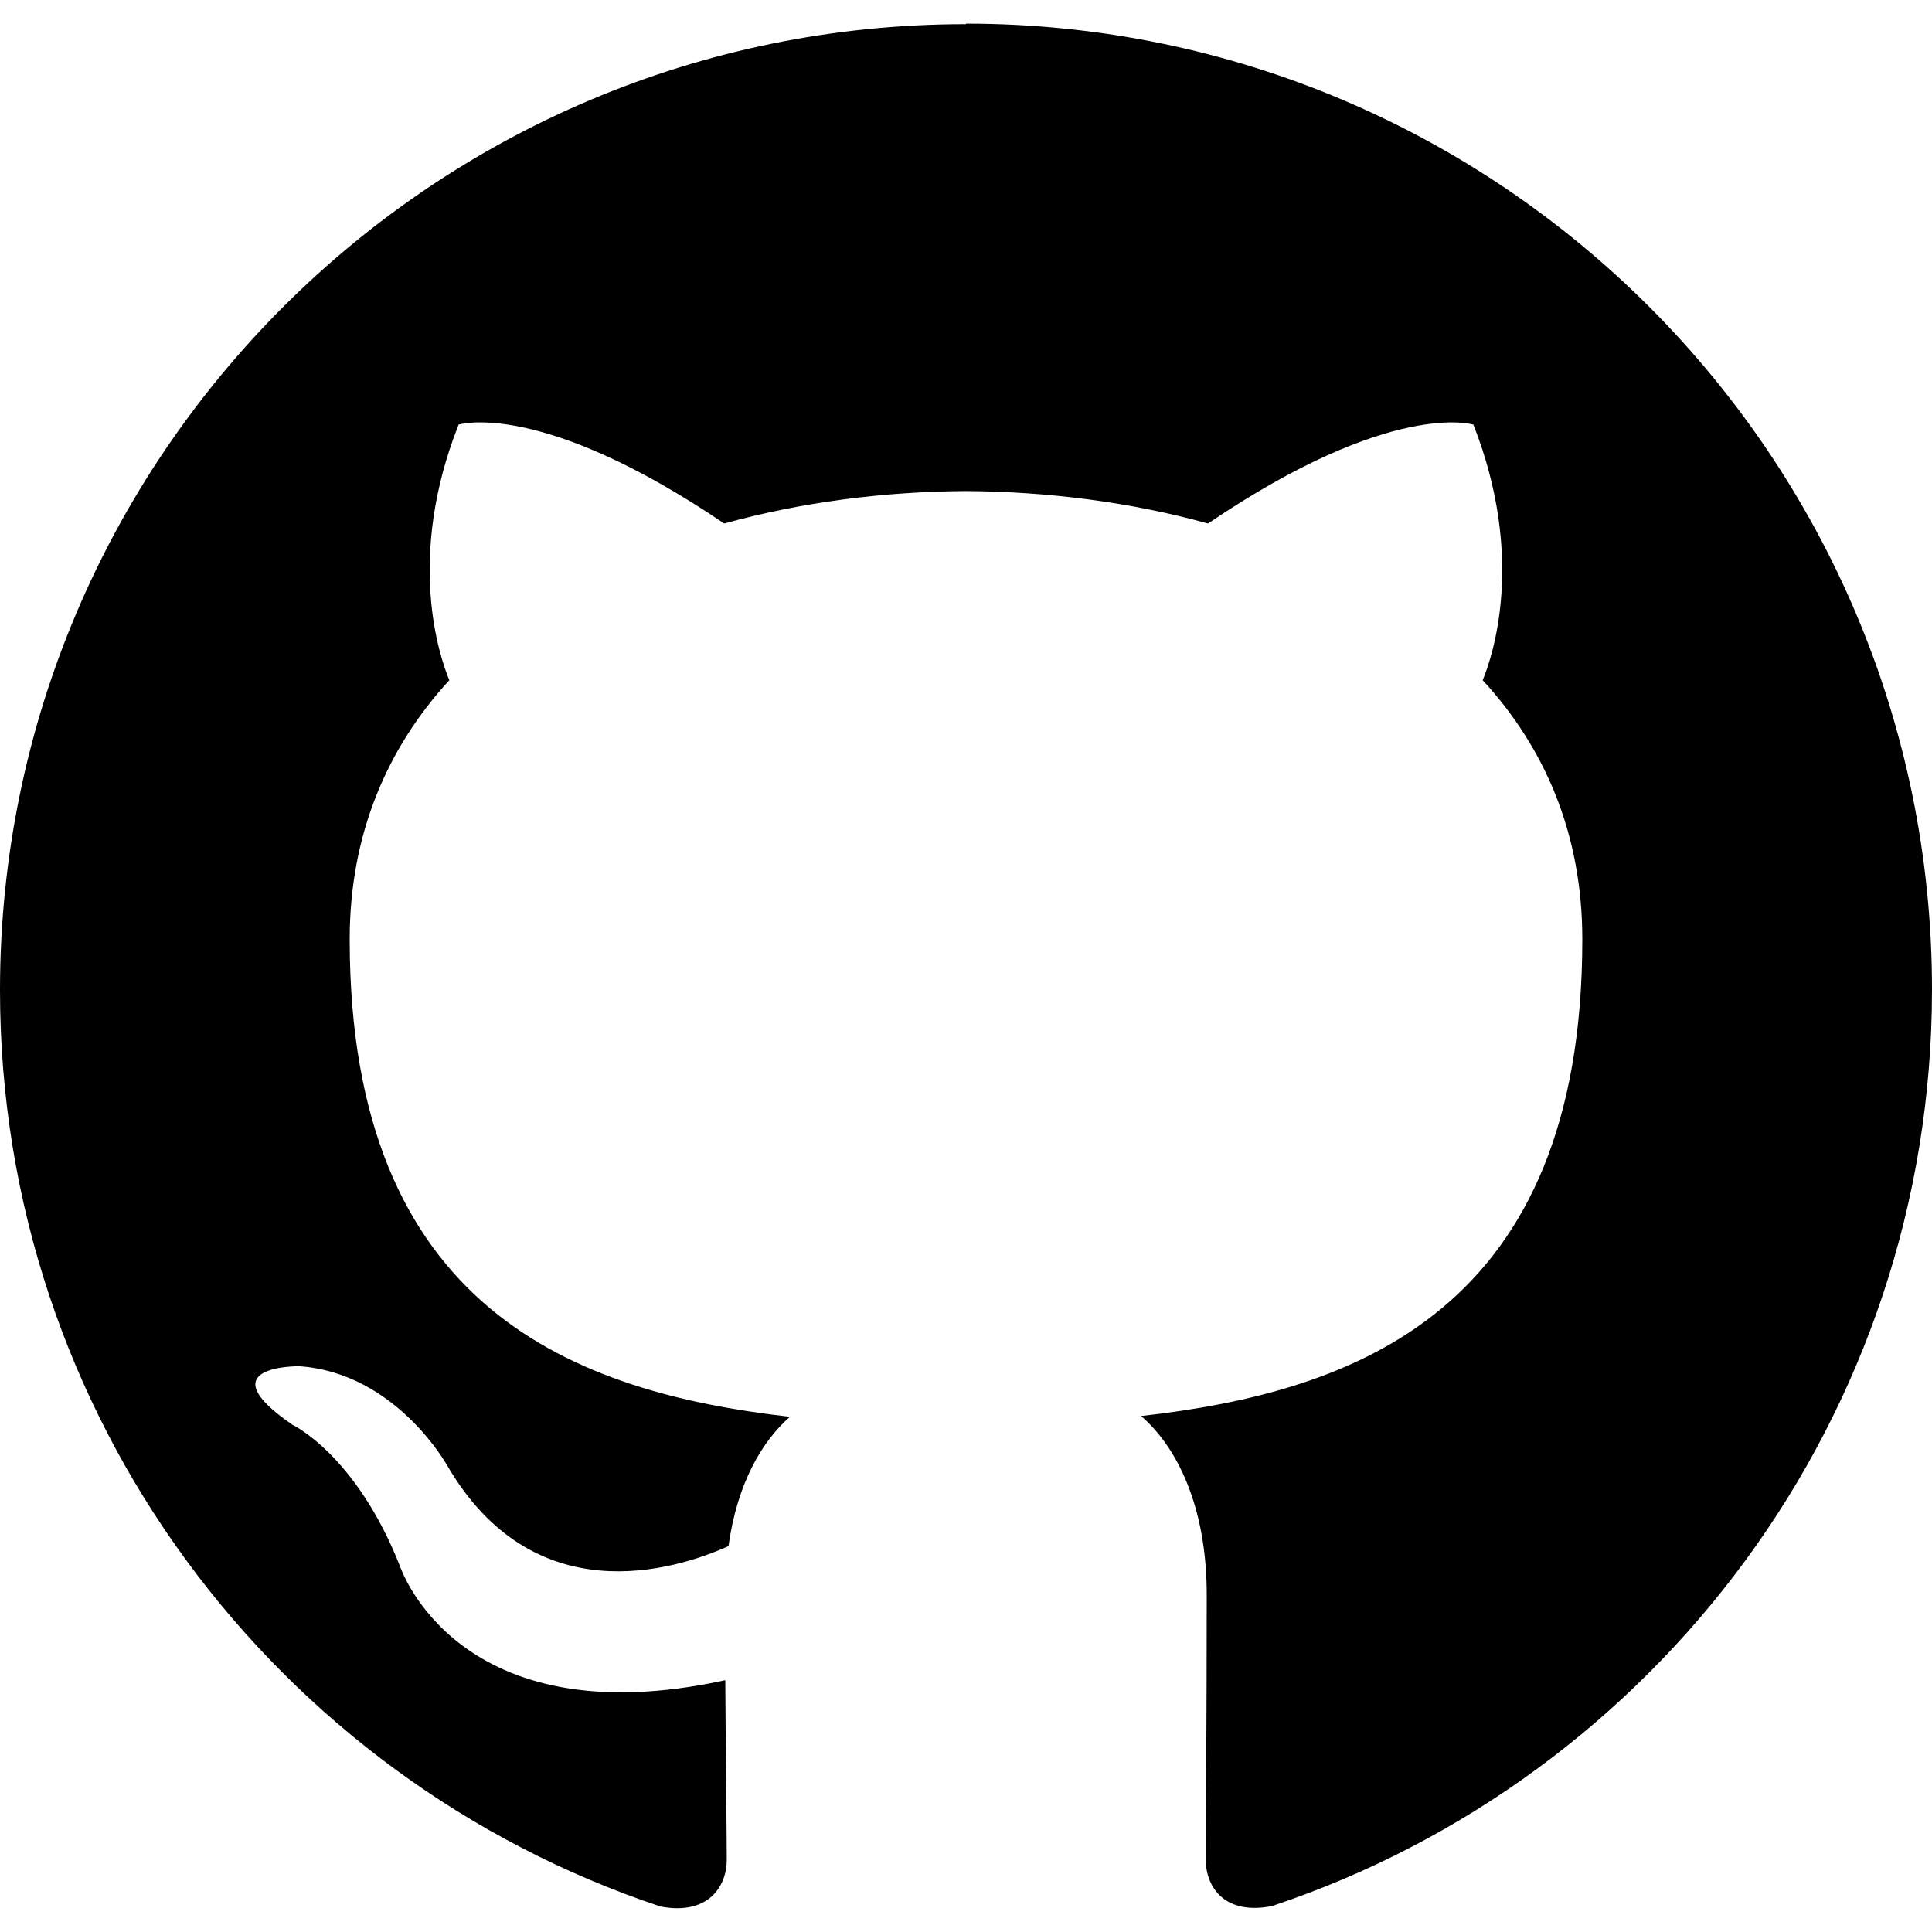
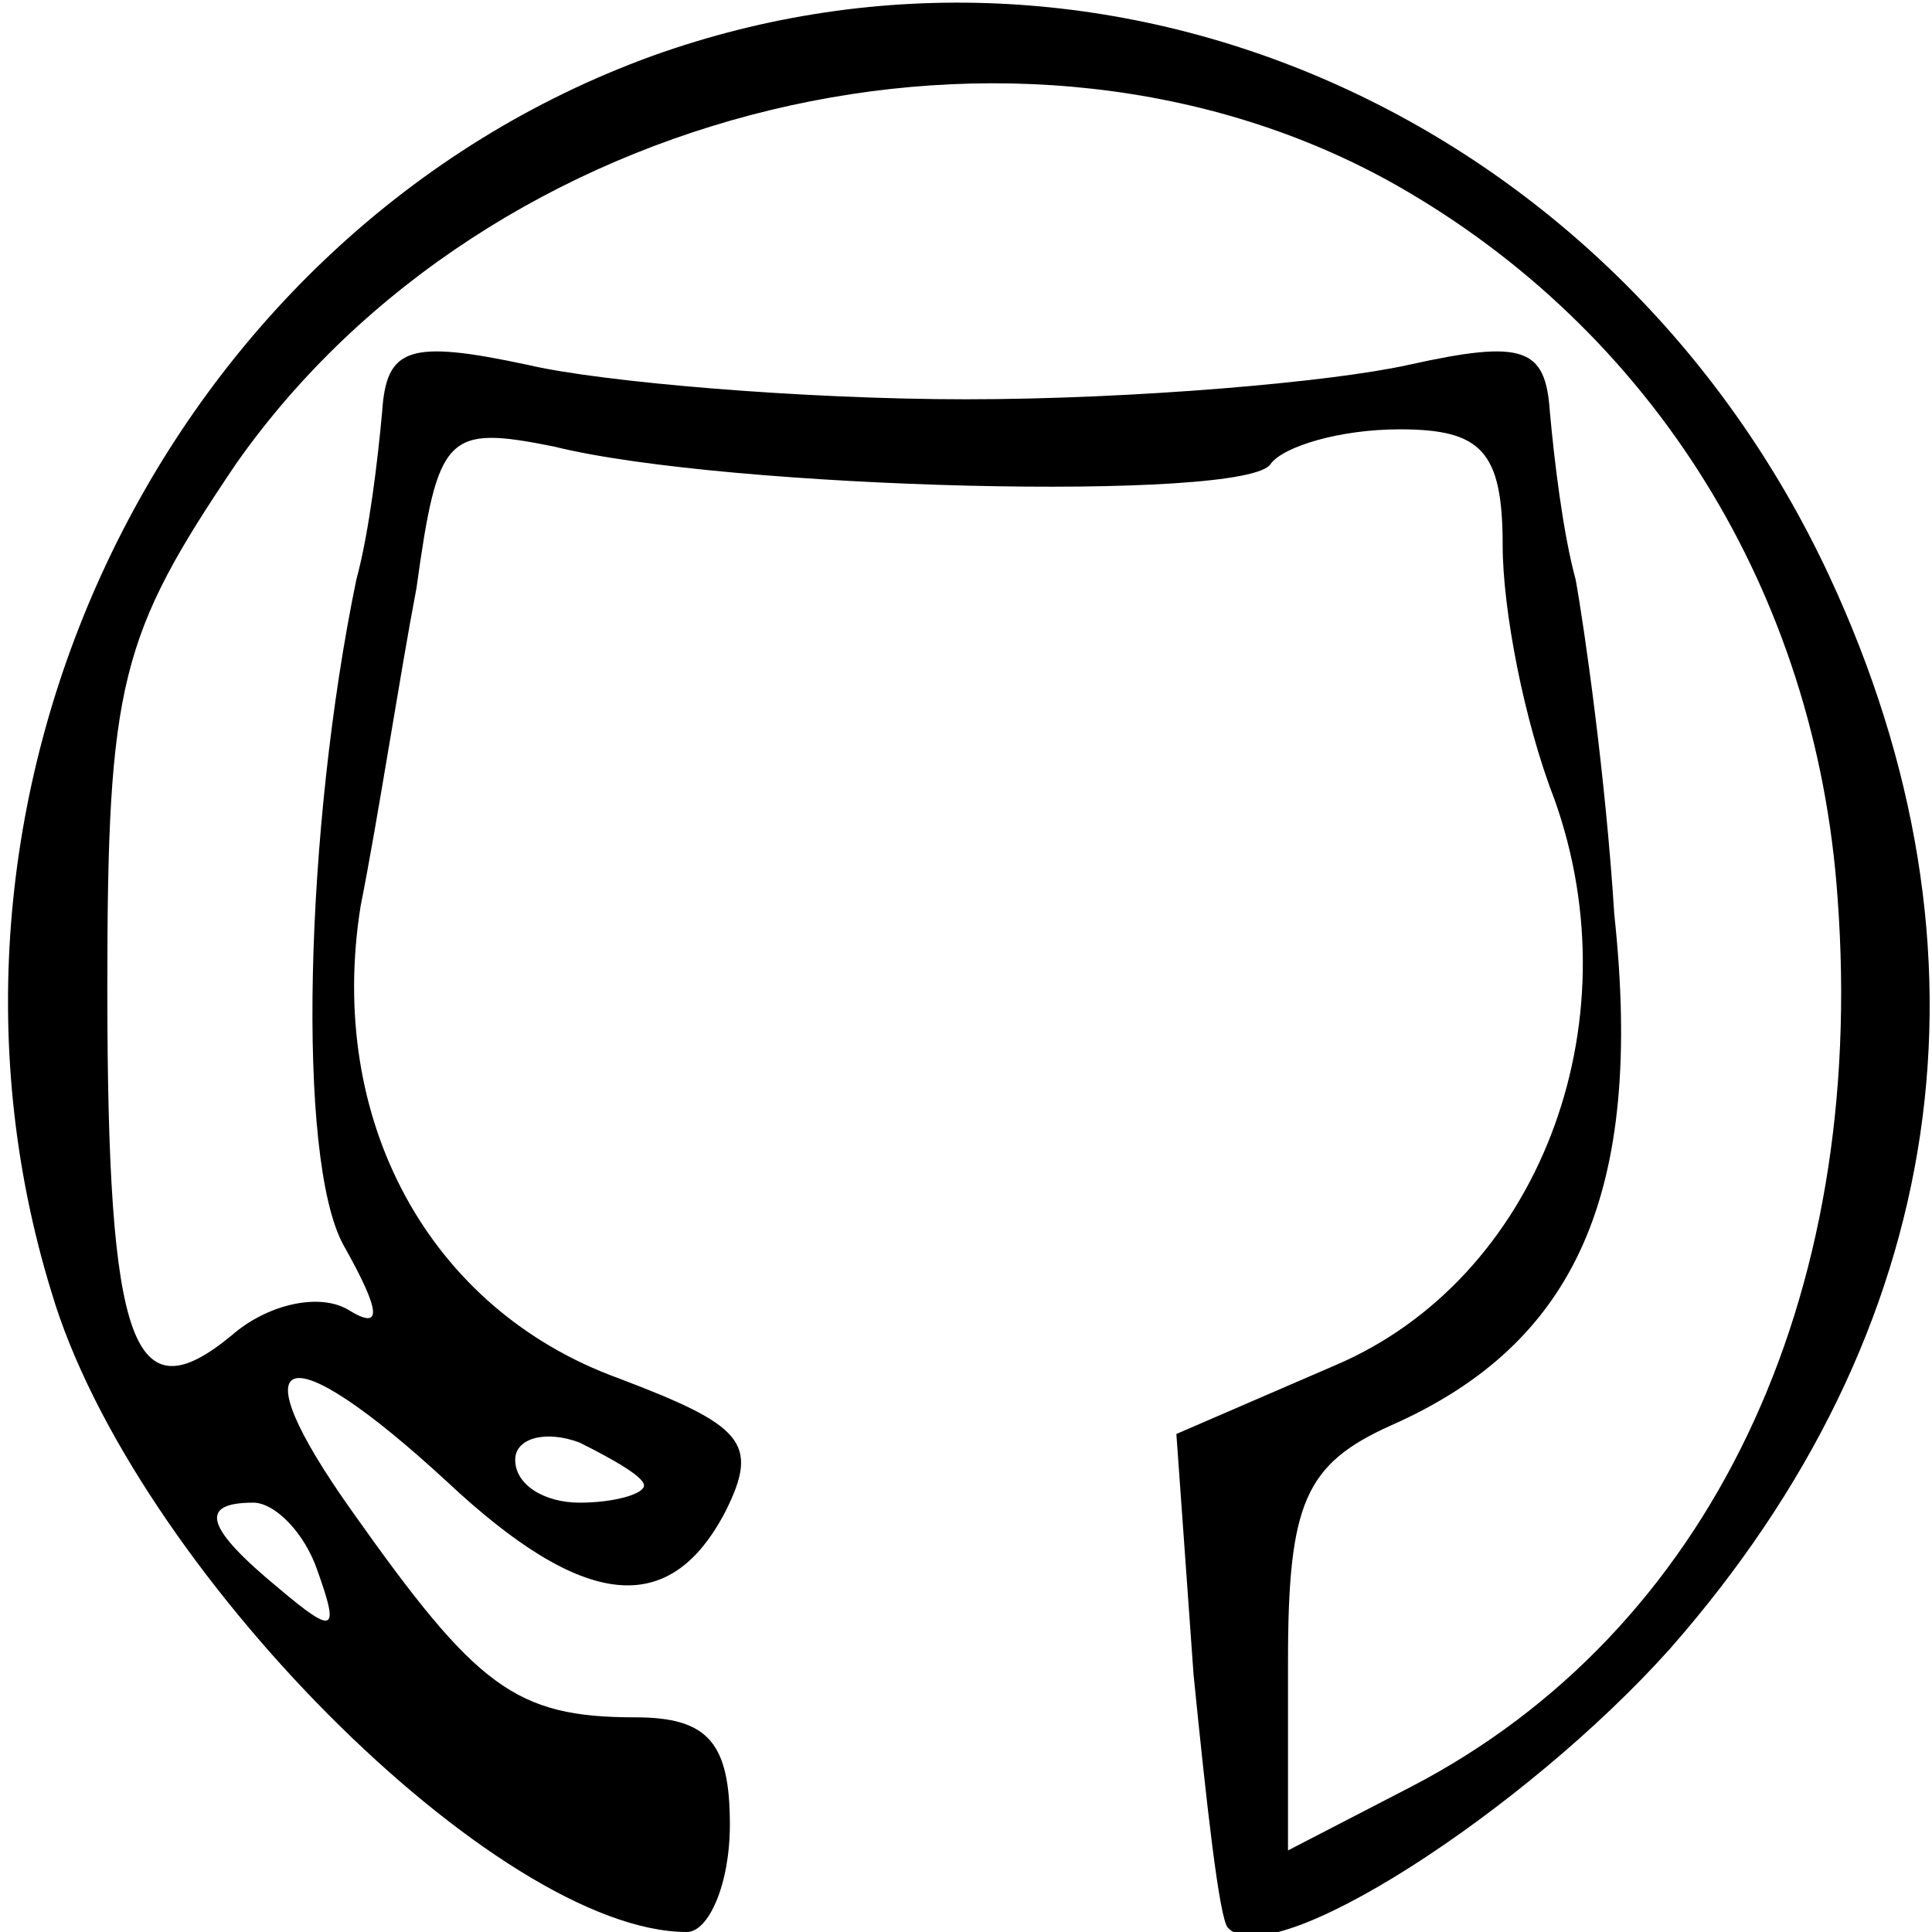
- <svg xmlns="http://www.w3.org/2000/svg" width="30pt" height="30pt" viewBox="0 0 30 30" version="1.1">
-   <g id="surface1">
-     <path style=" stroke:none;fill-rule:evenodd;fill:rgb(0%,0%,0%);fill-opacity:1;" d="M 15 0.375 C 6.719 0.375 0 7.09 0 15.375 C 0 22 4.297 27.621 10.258 29.605 C 11.008 29.746 11.285 29.281 11.285 28.883 C 11.285 28.527 11.27 27.344 11.262 26.09 C 7.09 27 6.211 24.32 6.211 24.32 C 5.527 22.586 4.543 22.125 4.543 22.125 C 3.184 21.195 4.648 21.215 4.648 21.215 C 6.152 21.32 6.945 22.758 6.945 22.758 C 8.285 25.051 10.457 24.391 11.312 24.008 C 11.445 23.035 11.836 22.375 12.266 22 C 8.934 21.621 5.43 20.336 5.43 14.586 C 5.43 12.949 6.016 11.609 6.977 10.562 C 6.82 10.184 6.305 8.656 7.121 6.594 C 7.121 6.594 8.379 6.188 11.246 8.129 C 12.441 7.797 13.723 7.633 15 7.625 C 16.273 7.633 17.559 7.797 18.758 8.129 C 21.617 6.191 22.879 6.594 22.879 6.594 C 23.691 8.66 23.18 10.184 23.023 10.562 C 23.988 11.609 24.57 12.949 24.57 14.586 C 24.57 20.348 21.059 21.613 17.719 21.988 C 18.258 22.453 18.738 23.363 18.738 24.762 C 18.738 26.77 18.723 28.387 18.723 28.879 C 18.723 29.277 18.992 29.746 19.75 29.598 C 25.707 27.613 30 21.992 30 15.367 C 30 7.086 23.285 0.367 15 0.367 Z M 15 0.375 " />
+ <svg xmlns="http://www.w3.org/2000/svg" version="1.0" width="45pt" height="45pt" viewBox="0 0 45 45" preserveAspectRatio="xMidYMid meet">
+   <g transform="translate(0,45) scale(0.1,-0.1)" fill="#000000" stroke="none">
+     <path d="M152 437 c-113 -41 -176 -171 -140 -288 19 -64 104 -149 148 -149 5 0 10 11 10 25 0 19 -5 25 -22 25 -28 0 -37 7 -66 48 -27 38 -16 42 22 7 32 -30 52 -32 65 -7 8 16 4 20 -25 31 -44 16 -68 60 -60 110 4 20 9 53 13 74 5 36 7 38 32 33 40 -10 162 -13 167 -4 3 4 16 8 30 8 19 0 24 -5 24 -27 0 -15 5 -41 12 -59 19 -53 -4 -112 -51 -132 l-37 -16 4 -56 c3 -30 6 -57 8 -59 10 -11 69 27 103 65 65 74 78 162 37 250 -50 107 -168 159 -274 121z m173 -30 c60 -34 98 -95 103 -166 7 -94 -30 -171 -99 -207 l-29 -15 0 44 c0 37 4 46 24 55 43 19 59 54 52 119 -2 32 -7 67 -9 78 -3 11 -5 28 -6 39 -1 15 -6 17 -33 11 -18 -4 -64 -8 -103 -8 -38 0 -85 4 -102 8 -28 6 -33 4 -34 -11 -1 -11 -3 -28 -6 -39 -12 -58 -14 -135 -3 -155 9 -16 9 -20 1 -15 -7 4 -19 1 -27 -6 -23 -19 -29 -3 -29 81 0 71 3 82 30 122 59 84 183 114 270 65z m-175 -303 c0 -2 -7 -4 -15 -4 -8 0 -15 4 -15 10 0 5 7 7 15 4 8 -4 15 -8 15 -10z m-76 -20 c5 -14 4 -15 -9 -4 -17 14 -19 20 -6 20 5 0 12 -7 15 -16z" />
  </g>
</svg>
